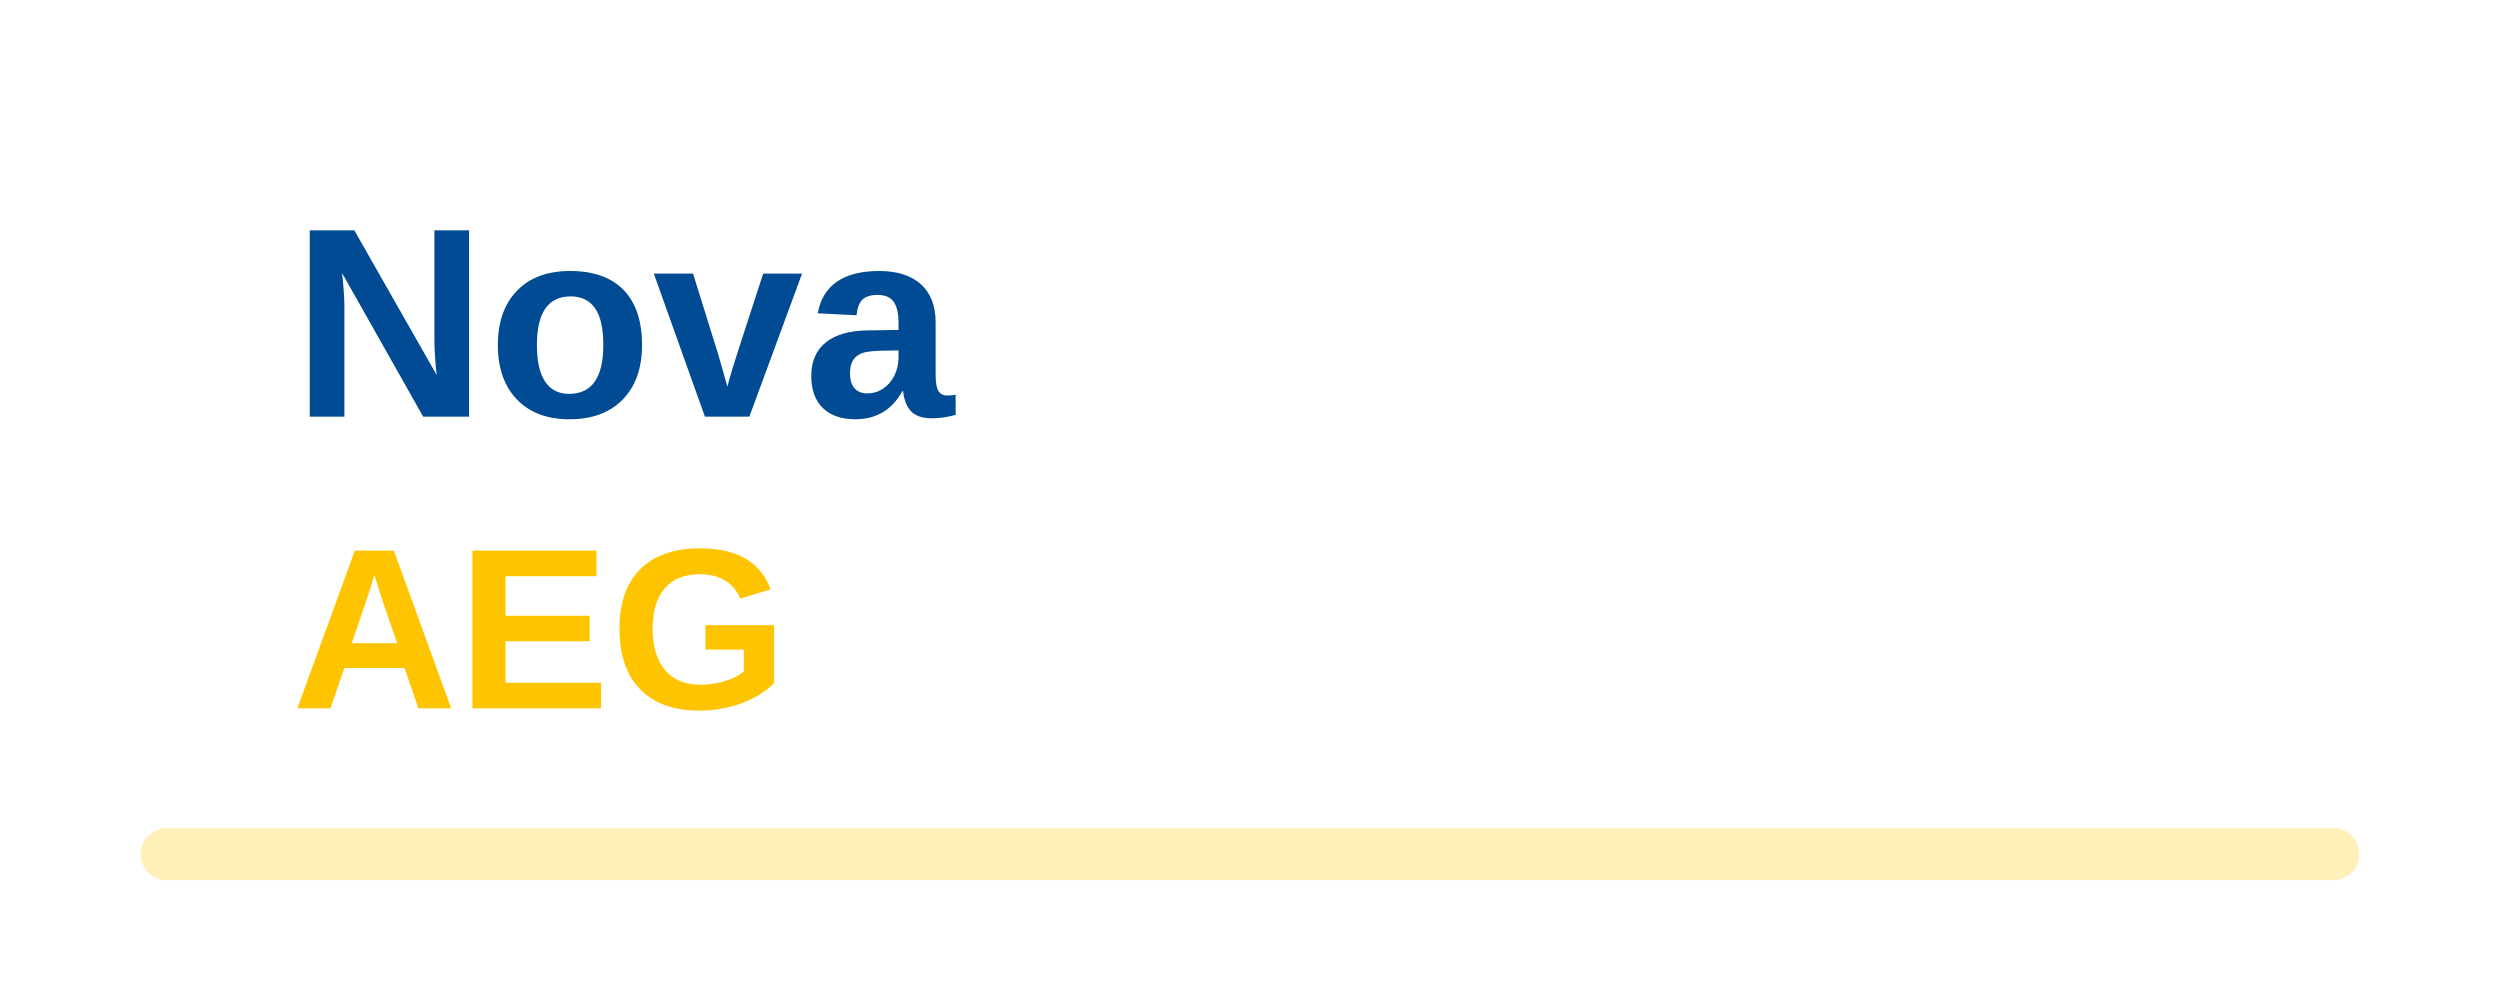
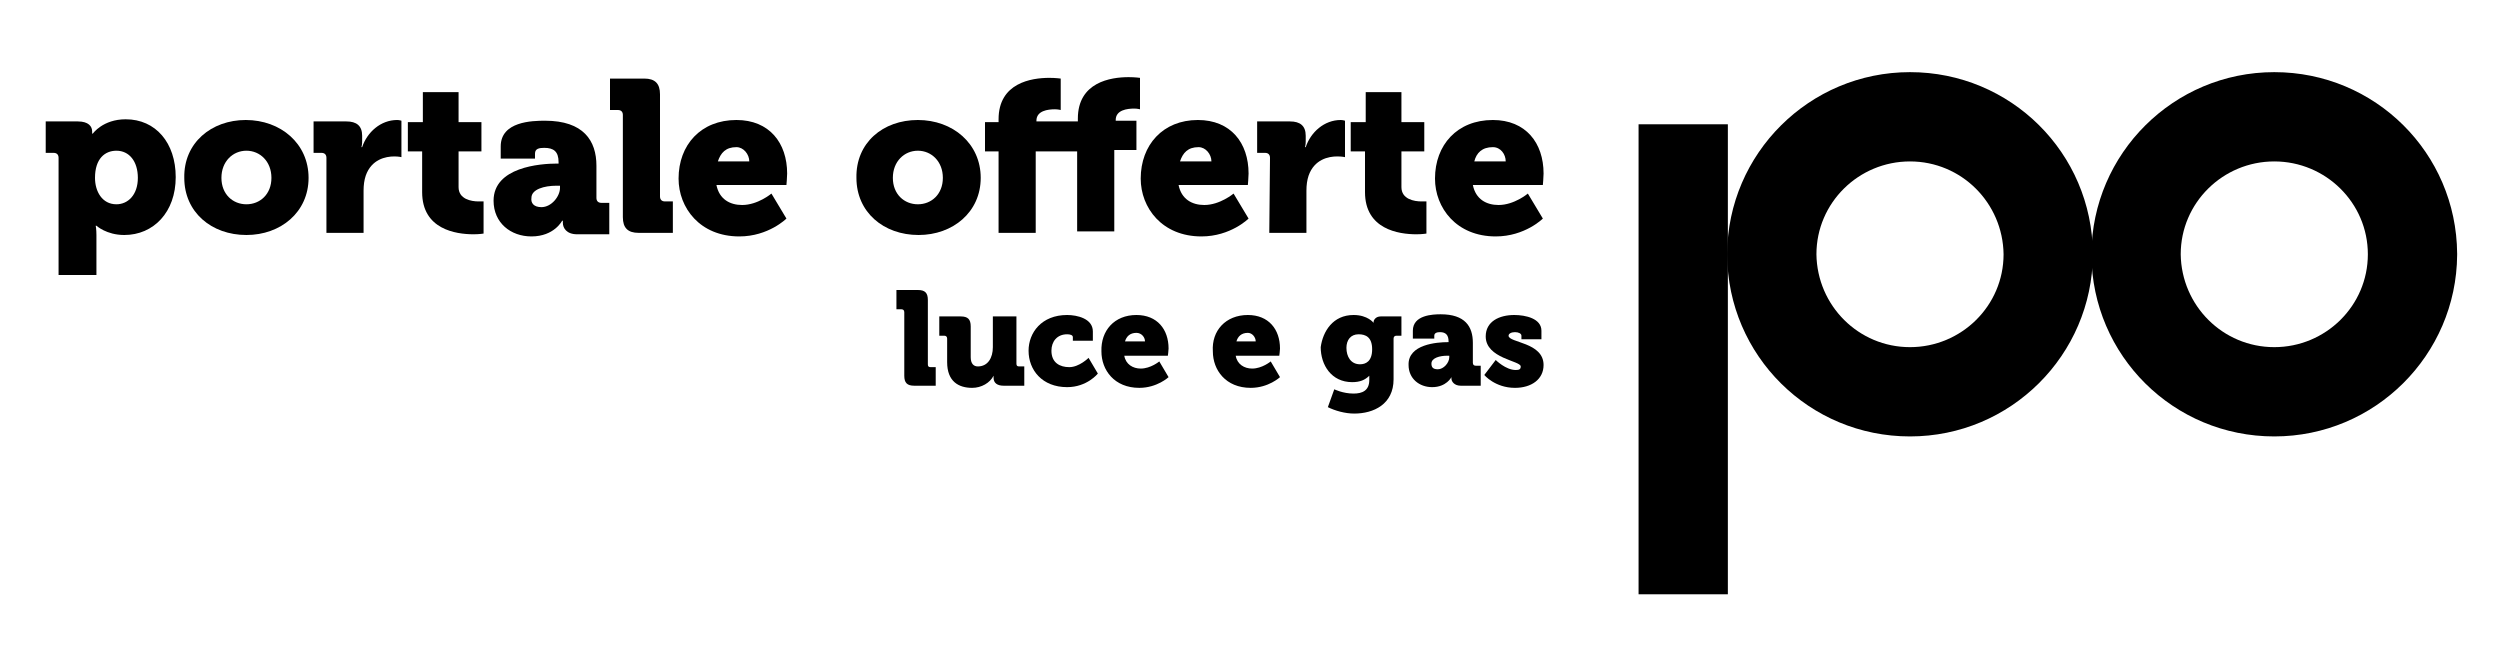
- <svg xmlns="http://www.w3.org/2000/svg" viewBox="0 0 240 96" role="img" aria-label="Nova AEG">
-   <rect width="240" height="96" fill="none" />
-   <path d="M16 82 H224" stroke="#ffc400" stroke-width="5" stroke-linecap="round" opacity="0.28" />
-   <text x="28" y="40" font-family="Arial, Helvetica, sans-serif" font-size="26" font-weight="900" fill="#004b93">Nova</text>
-   <text x="28" y="68" font-family="Arial, Helvetica, sans-serif" font-size="22" font-weight="700" fill="#ffc400">AEG</text>
+ <svg xmlns="http://www.w3.org/2000/svg" version="1.1" id="Layer_1" x="0px" y="0px" viewBox="0 0 350 92" style="enable-background:new 0 0 350 92;" xml:space="preserve">
+   <g>
+     <path d="M8.2,22.1c0-0.4-0.2-0.7-0.7-0.7H6.4v-4.4h4.5c1.5,0,2,0.7,2,1.4c0,0.2,0,0.3,0,0.3H13c0,0,1.4-2,4.6-2c4.2,0,7,3.3,7,8.1   c0,4.9-3.1,8.1-7.2,8.1c-2.5,0-3.9-1.3-3.9-1.3h-0.1c0,0,0.1,0.5,0.1,1.3v5.6H8.2V22.1z M16.3,28.6c1.6,0,3-1.3,3-3.7   c0-2.3-1.2-3.8-3-3.8c-1.6,0-3,1.1-3,3.8C13.3,26.8,14.3,28.6,16.3,28.6z" />
+     <path d="M34.4,16.8c4.9,0,8.8,3.3,8.8,8.1c0,4.8-3.9,8-8.7,8c-4.9,0-8.7-3.2-8.7-8C25.7,20,29.6,16.8,34.4,16.8z M34.5,28.6   c1.9,0,3.5-1.4,3.5-3.7c0-2.3-1.6-3.8-3.5-3.8c-1.9,0-3.5,1.5-3.5,3.8C31,27.2,32.6,28.6,34.5,28.6z" />
+     <path d="M45.7,22.1c0-0.4-0.2-0.7-0.7-0.7h-1.1v-4.4h4.6c1.4,0,2.2,0.6,2.2,2v0.8c0,0.5-0.1,0.8-0.1,0.8h0.1   c0.7-2.1,2.6-3.8,4.9-3.8c0.3,0,0.6,0.1,0.6,0.1V22c0,0-0.4-0.1-1-0.1c-1.2,0-3.2,0.4-4,2.7c-0.2,0.6-0.3,1.3-0.3,2.1v5.9h-5.2   L45.7,22.1L45.7,22.1z" />
+     <path d="M59.1,21.2h-2v-4.1h2.1v-4.2h5v4.2h3.2v4.1h-3.2v5c0,1.7,1.8,2,2.8,2c0.4,0,0.7,0,0.7,0v4.5c0,0-0.6,0.1-1.4,0.1   c-2.5,0-7.2-0.7-7.2-5.9L59.1,21.2L59.1,21.2z" />
+     <path d="M78,22.9h0.2v-0.2c0-1.5-0.7-2-2-2c-0.7,0-1.3,0.1-1.3,0.8v0.7h-4.8v-1.7c0-3.5,4.4-3.6,6.2-3.6c5.4,0,7.2,2.8,7.2,6.3v4.5   c0,0.4,0.2,0.7,0.7,0.7h1.1v4.4h-4.5c-1.5,0-2-0.9-2-1.6c0-0.1,0-0.3,0-0.3h-0.1c0,0-1.1,2.2-4.3,2.2c-2.9,0-5.3-1.9-5.3-5   C69.1,23.4,75.6,22.9,78,22.9z M75.8,29c1.4,0,2.6-1.5,2.6-2.7V26h-0.5c-1.7,0-3.5,0.5-3.5,1.7C74.3,28.4,74.7,29,75.8,29z" />
+     <path d="M87.2,16.1c0-0.4-0.2-0.7-0.7-0.7h-1.1v-4.4h4.8c1.5,0,2.2,0.7,2.2,2.2v14.3c0,0.4,0.2,0.7,0.7,0.7h1.1v4.4h-4.8   c-1.5,0-2.2-0.7-2.2-2.2V16.1z" />
+     <path d="M103.1,16.8c4.6,0,7.1,3.2,7.1,7.5c0,0.5-0.1,1.6-0.1,1.6h-9.8c0.4,2,1.9,2.8,3.6,2.8c2.2,0,4.1-1.6,4.1-1.6l2.1,3.5   c0,0-2.5,2.5-6.6,2.5c-5.5,0-8.5-4-8.5-8.1C95,20.3,98.1,16.8,103.1,16.8z M104.9,22.6c0-1-0.8-2-1.8-2c-1.5,0-2.2,0.8-2.6,2   C100.5,22.6,104.9,22.6,104.9,22.6z" />
+     <path d="M128.5,16.8c4.9,0,8.8,3.3,8.8,8.1c0,4.8-3.9,8-8.7,8c-4.9,0-8.7-3.2-8.7-8C119.8,20,123.6,16.8,128.5,16.8z M128.5,28.6   c1.9,0,3.5-1.4,3.5-3.7c0-2.3-1.6-3.8-3.5-3.8c-1.9,0-3.5,1.5-3.5,3.8C125,27.2,126.6,28.6,128.5,28.6z" />
+     <path d="M139.8,21.2h-1.9v-4.1h1.9v-0.4c0-5.1,4.6-5.8,7.1-5.8c0.9,0,1.6,0.1,1.6,0.1v4.4c0,0-0.4-0.1-0.8-0.1   c-1,0-2.6,0.2-2.6,1.6v0.1h5.8v-0.4c0-5.1,4.6-5.8,7.1-5.8c0.9,0,1.6,0.1,1.6,0.1v4.4c0,0-0.4-0.1-0.8-0.1c-1,0-2.6,0.2-2.6,1.6   v0.1h2.9v4.1H156v11.4h-5.2V21.2H145v11.4h-5.2L139.8,21.2L139.8,21.2z" />
+     <path d="M167.7,16.8c4.6,0,7.1,3.2,7.1,7.5c0,0.5-0.1,1.6-0.1,1.6H165c0.4,2,1.9,2.8,3.6,2.8c2.2,0,4.1-1.6,4.1-1.6l2.1,3.5   c0,0-2.5,2.5-6.6,2.5c-5.5,0-8.5-4-8.5-8.1C159.7,20.3,162.8,16.8,167.7,16.8z M169.6,22.6c0-1-0.8-2-1.8-2c-1.5,0-2.2,0.8-2.6,2   C165.2,22.6,169.6,22.6,169.6,22.6z" />
+     <path d="M177.8,22.1c0-0.4-0.2-0.7-0.7-0.7H176v-4.4h4.6c1.4,0,2.2,0.6,2.2,2v0.8c0,0.5-0.1,0.8-0.1,0.8h0.1   c0.7-2.1,2.6-3.8,4.9-3.8c0.3,0,0.6,0.1,0.6,0.1V22c0,0-0.4-0.1-1.1-0.1c-1.2,0-3.2,0.4-4,2.7c-0.2,0.6-0.3,1.3-0.3,2.1v5.9h-5.2   L177.8,22.1L177.8,22.1z" />
+     <path d="M191.1,21.2h-2v-4.1h2.1v-4.2h5v4.2h3.2v4.1h-3.2v5c0,1.7,1.8,2,2.8,2c0.4,0,0.7,0,0.7,0v4.5c0,0-0.6,0.1-1.4,0.1   c-2.5,0-7.2-0.7-7.2-5.9L191.1,21.2L191.1,21.2z" />
+     <path d="M209,16.8c4.6,0,7.1,3.2,7.1,7.5c0,0.5-0.1,1.6-0.1,1.6h-9.8c0.4,2,1.9,2.8,3.6,2.8c2.2,0,4.1-1.6,4.1-1.6l2.1,3.5   c0,0-2.5,2.5-6.6,2.5c-5.5,0-8.5-4-8.5-8.1C200.9,20.3,204,16.8,209,16.8z M210.8,22.6c0-1-0.7-2-1.8-2c-1.5,0-2.3,0.8-2.6,2   C206.4,22.6,210.8,22.6,210.8,22.6z" />
+   </g>
+   <g>
+     <path d="M126.6,43.7c0-0.3-0.2-0.4-0.4-0.4h-0.7v-2.7h3c1,0,1.4,0.4,1.4,1.4v9c0,0.3,0.1,0.4,0.4,0.4h0.7V54h-3   c-1,0-1.4-0.4-1.4-1.4C126.6,52.6,126.6,43.7,126.6,43.7z" />
+     <path d="M132.6,47.4c0-0.3-0.2-0.4-0.4-0.4h-0.7v-2.7h3c1,0,1.4,0.4,1.4,1.4V50c0,0.9,0.4,1.3,1,1.3c1.4,0,2.1-1.2,2.1-2.7v-4.3   h3.3v6.6c0,0.3,0.1,0.4,0.4,0.4h0.7V54h-2.9c-0.9,0-1.4-0.4-1.4-1.1v-0.1c0-0.1,0-0.2,0-0.2h0c-0.5,1-1.7,1.7-3,1.7   c-1.9,0-3.5-0.9-3.5-3.6L132.6,47.4L132.6,47.4z" />
+     <path d="M149.4,44.1c1.4,0,3.6,0.5,3.6,2.3v1.3h-2.8v-0.5c0-0.3-0.4-0.4-0.8-0.4c-1.4,0-2.2,1-2.2,2.3c0,1.7,1.2,2.3,2.5,2.3   c1.4,0,2.7-1.3,2.7-1.3l1.3,2.2c0,0-1.5,1.9-4.3,1.9c-3.5,0-5.4-2.4-5.4-5.1C144,46.6,145.8,44.1,149.4,44.1z" />
+     <path d="M159.1,44.1c2.9,0,4.5,2,4.5,4.7c0,0.3-0.1,1-0.1,1h-6.1c0.2,1.2,1.2,1.8,2.3,1.8c1.4,0,2.6-1,2.6-1l1.3,2.2   c0,0-1.6,1.5-4.1,1.5c-3.5,0-5.3-2.5-5.3-5.1C154.1,46.3,156,44.1,159.1,44.1z M160.3,47.8c0-0.6-0.5-1.2-1.2-1.2   c-0.9,0-1.4,0.5-1.6,1.2H160.3z" />
+     <path d="M174.7,44.1c2.9,0,4.5,2,4.5,4.7c0,0.3-0.1,1-0.1,1H173c0.2,1.2,1.2,1.8,2.3,1.8c1.4,0,2.6-1,2.6-1l1.3,2.2   c0,0-1.6,1.5-4.1,1.5c-3.5,0-5.3-2.5-5.3-5.1C169.6,46.3,171.6,44.1,174.7,44.1z M175.8,47.8c0-0.6-0.5-1.2-1.1-1.2   c-0.9,0-1.4,0.5-1.6,1.2H175.8z" />
+     <path d="M189.5,44.1c2,0,2.8,1.1,2.8,1.1h0c0,0,0-0.1,0-0.1c0-0.3,0.3-0.8,1-0.8h2.9V47h-0.7c-0.2,0-0.4,0.1-0.4,0.4v5.7   c0,3.5-2.8,4.8-5.5,4.8c-1.3,0-2.7-0.4-3.7-0.9l0.9-2.5c0,0,1.2,0.6,2.7,0.6c1.2,0,2.2-0.4,2.2-1.9v-0.2c0-0.1,0-0.4,0-0.4h0   c-0.6,0.6-1.3,0.9-2.4,0.9c-2.9,0-4.4-2.4-4.4-4.9C185.2,46.4,186.6,44.1,189.5,44.1z M192.1,48.9c0-1.7-0.9-2.1-1.9-2.1   c-1.1,0-1.7,0.8-1.7,1.9c0,1.2,0.6,2.3,1.9,2.3C191.2,51,192.1,50.6,192.1,48.9z" />
+     <path d="M202.7,47.9h0.1v-0.1c0-0.9-0.4-1.3-1.2-1.3c-0.4,0-0.8,0.1-0.8,0.5v0.4h-3v-1.1c0-2.2,2.8-2.3,3.9-2.3   c3.4,0,4.5,1.7,4.5,4v2.8c0,0.3,0.2,0.4,0.4,0.4h0.7V54h-2.8c-0.9,0-1.3-0.6-1.3-1c0-0.1,0-0.2,0-0.2h0c0,0-0.7,1.4-2.7,1.4   c-1.8,0-3.3-1.2-3.3-3.1C197.1,48.2,201.2,47.9,202.7,47.9z M201.3,51.7c0.8,0,1.6-0.9,1.6-1.7v-0.2h-0.3c-1,0-2.2,0.3-2.2,1.1   C200.4,51.4,200.6,51.7,201.3,51.7z" />
+     <path d="M209.4,50.4c0,0,1.4,1.4,2.8,1.4c0.5,0,0.7-0.1,0.7-0.5c0-0.8-4.9-1.1-4.9-4.2c0-2.1,1.9-3,4-3c1.6,0,3.8,0.5,3.8,2.2v1.2   H213V47c0-0.3-0.4-0.5-0.9-0.5c-0.5,0-0.9,0.2-0.9,0.5c0,1,4.9,0.9,4.9,4.1c0,2-1.7,3.2-4,3.2c-2.8,0-4.3-1.8-4.3-1.8L209.4,50.4z" />
+   </g>
+   <rect x="229.4" y="17.4" width="12.5" height="65.8" />
+   <g>
+     <path d="M280.5,35.6c0,7.2-5.9,13-13.1,13h0c-7.2,0-13-5.8-13.1-13c0-7.2,5.9-13,13.1-13C274.6,22.6,280.4,28.4,280.5,35.6    M293,35.5L293,35.5c-0.1-14.1-11.5-25.4-25.6-25.4c-14.1,0-25.5,11.4-25.6,25.4h0c0,0,0,0,0,0.1c0,0,0,0,0,0.1h0   c0.1,14.1,11.5,25.4,25.6,25.4c14.1,0,25.5-11.4,25.6-25.4h0C293,35.6,293,35.6,293,35.5C293,35.6,293,35.5,293,35.5" />
+     <path d="M331.5,35.6c0,7.2-5.9,13-13.1,13h0c-7.2,0-13-5.8-13.1-13c0-7.2,5.9-13,13.1-13C325.6,22.6,331.5,28.4,331.5,35.6    M344,35.5L344,35.5c-0.1-14.1-11.5-25.4-25.6-25.4s-25.5,11.4-25.6,25.4h0c0,0,0,0,0,0.1c0,0,0,0,0,0.1h0   c0.1,14.1,11.5,25.4,25.6,25.4s25.5-11.4,25.6-25.4h0C344,35.6,344,35.6,344,35.5C344,35.6,344,35.5,344,35.5" />
+   </g>
</svg>
